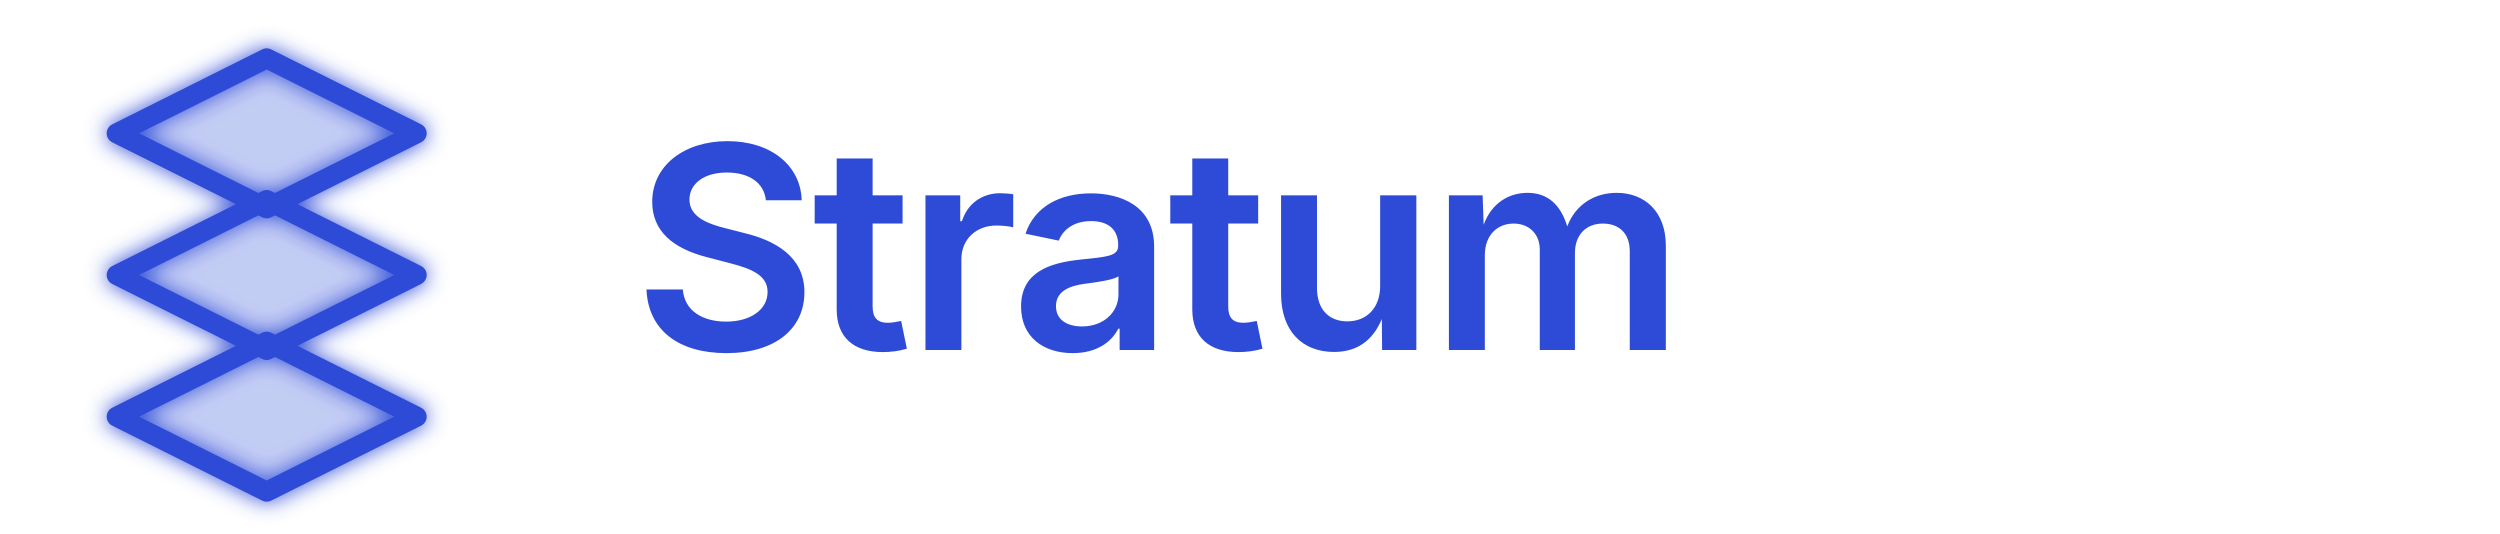
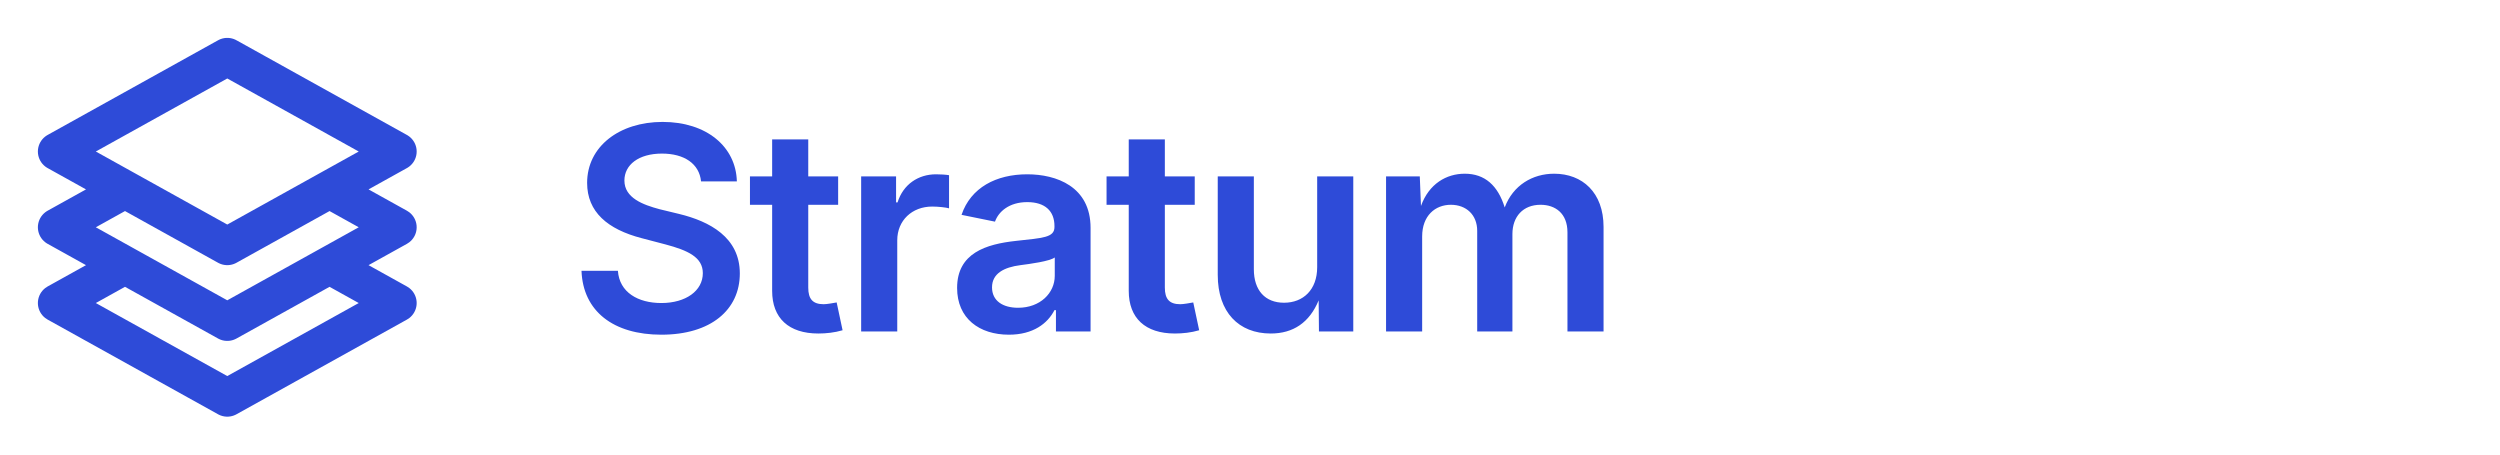
- <svg xmlns="http://www.w3.org/2000/svg" viewBox="0 0 300 64" fill="none" role="img" aria-label="Stratum">
-   <defs>
-     <filter id="strmGlow2" x="-40%" y="-40%" width="180%" height="180%">
-       <feGaussianBlur stdDeviation="1.3" result="b" />
-       <feMerge>
-         <feMergeNode in="b" />
-         <feMergeNode in="SourceGraphic" />
-       </feMerge>
-     </filter>
-   </defs>
-   <g filter="url(#strmGlow2)" stroke="#2E4BD8" stroke-width="2.4" stroke-linejoin="round">
-     <path d="M32 7 50 16 32 25 14 16Z" fill="#2E4BD8" fill-opacity="0.16" />
-     <path d="M32 24 50 33 32 42 14 33Z" fill="#2E4BD8" fill-opacity="0.16" />
-     <path d="M32 41 50 50 32 59 14 50Z" fill="#2E4BD8" fill-opacity="0.16" />
-   </g>
-   <text x="76" y="42" font-family="'Space Grotesk','IBM Plex Sans',system-ui,-apple-system,Segoe UI,sans-serif" font-size="34" font-weight="600" letter-spacing="-0.02em" fill="#2E4BD8">Stratum</text>
+ <svg xmlns="http://www.w3.org/2000/svg" viewBox="0 0 132 24" fill="none" role="img" aria-label="Stratum">
+   <path d="M17.4 10L21 12L17.4 14M17.4 10L12 13L6.6 10M17.4 10L21 8L12 3L3 8L6.6 10M6.6 10L3 12L6.6 14M17.4 14L21 16L12 21L3 16L6.6 14M17.4 14L12 17L6.6 14" stroke="#2E4BD8" stroke-width="2" stroke-linecap="round" stroke-linejoin="round" />
+   <text x="30" y="17.5" font-family="'Space Grotesk','IBM Plex Sans',system-ui,-apple-system,Segoe UI,sans-serif" font-size="15" font-weight="600" letter-spacing="-0.02em" fill="#2E4BD8">Stratum</text>
</svg>
